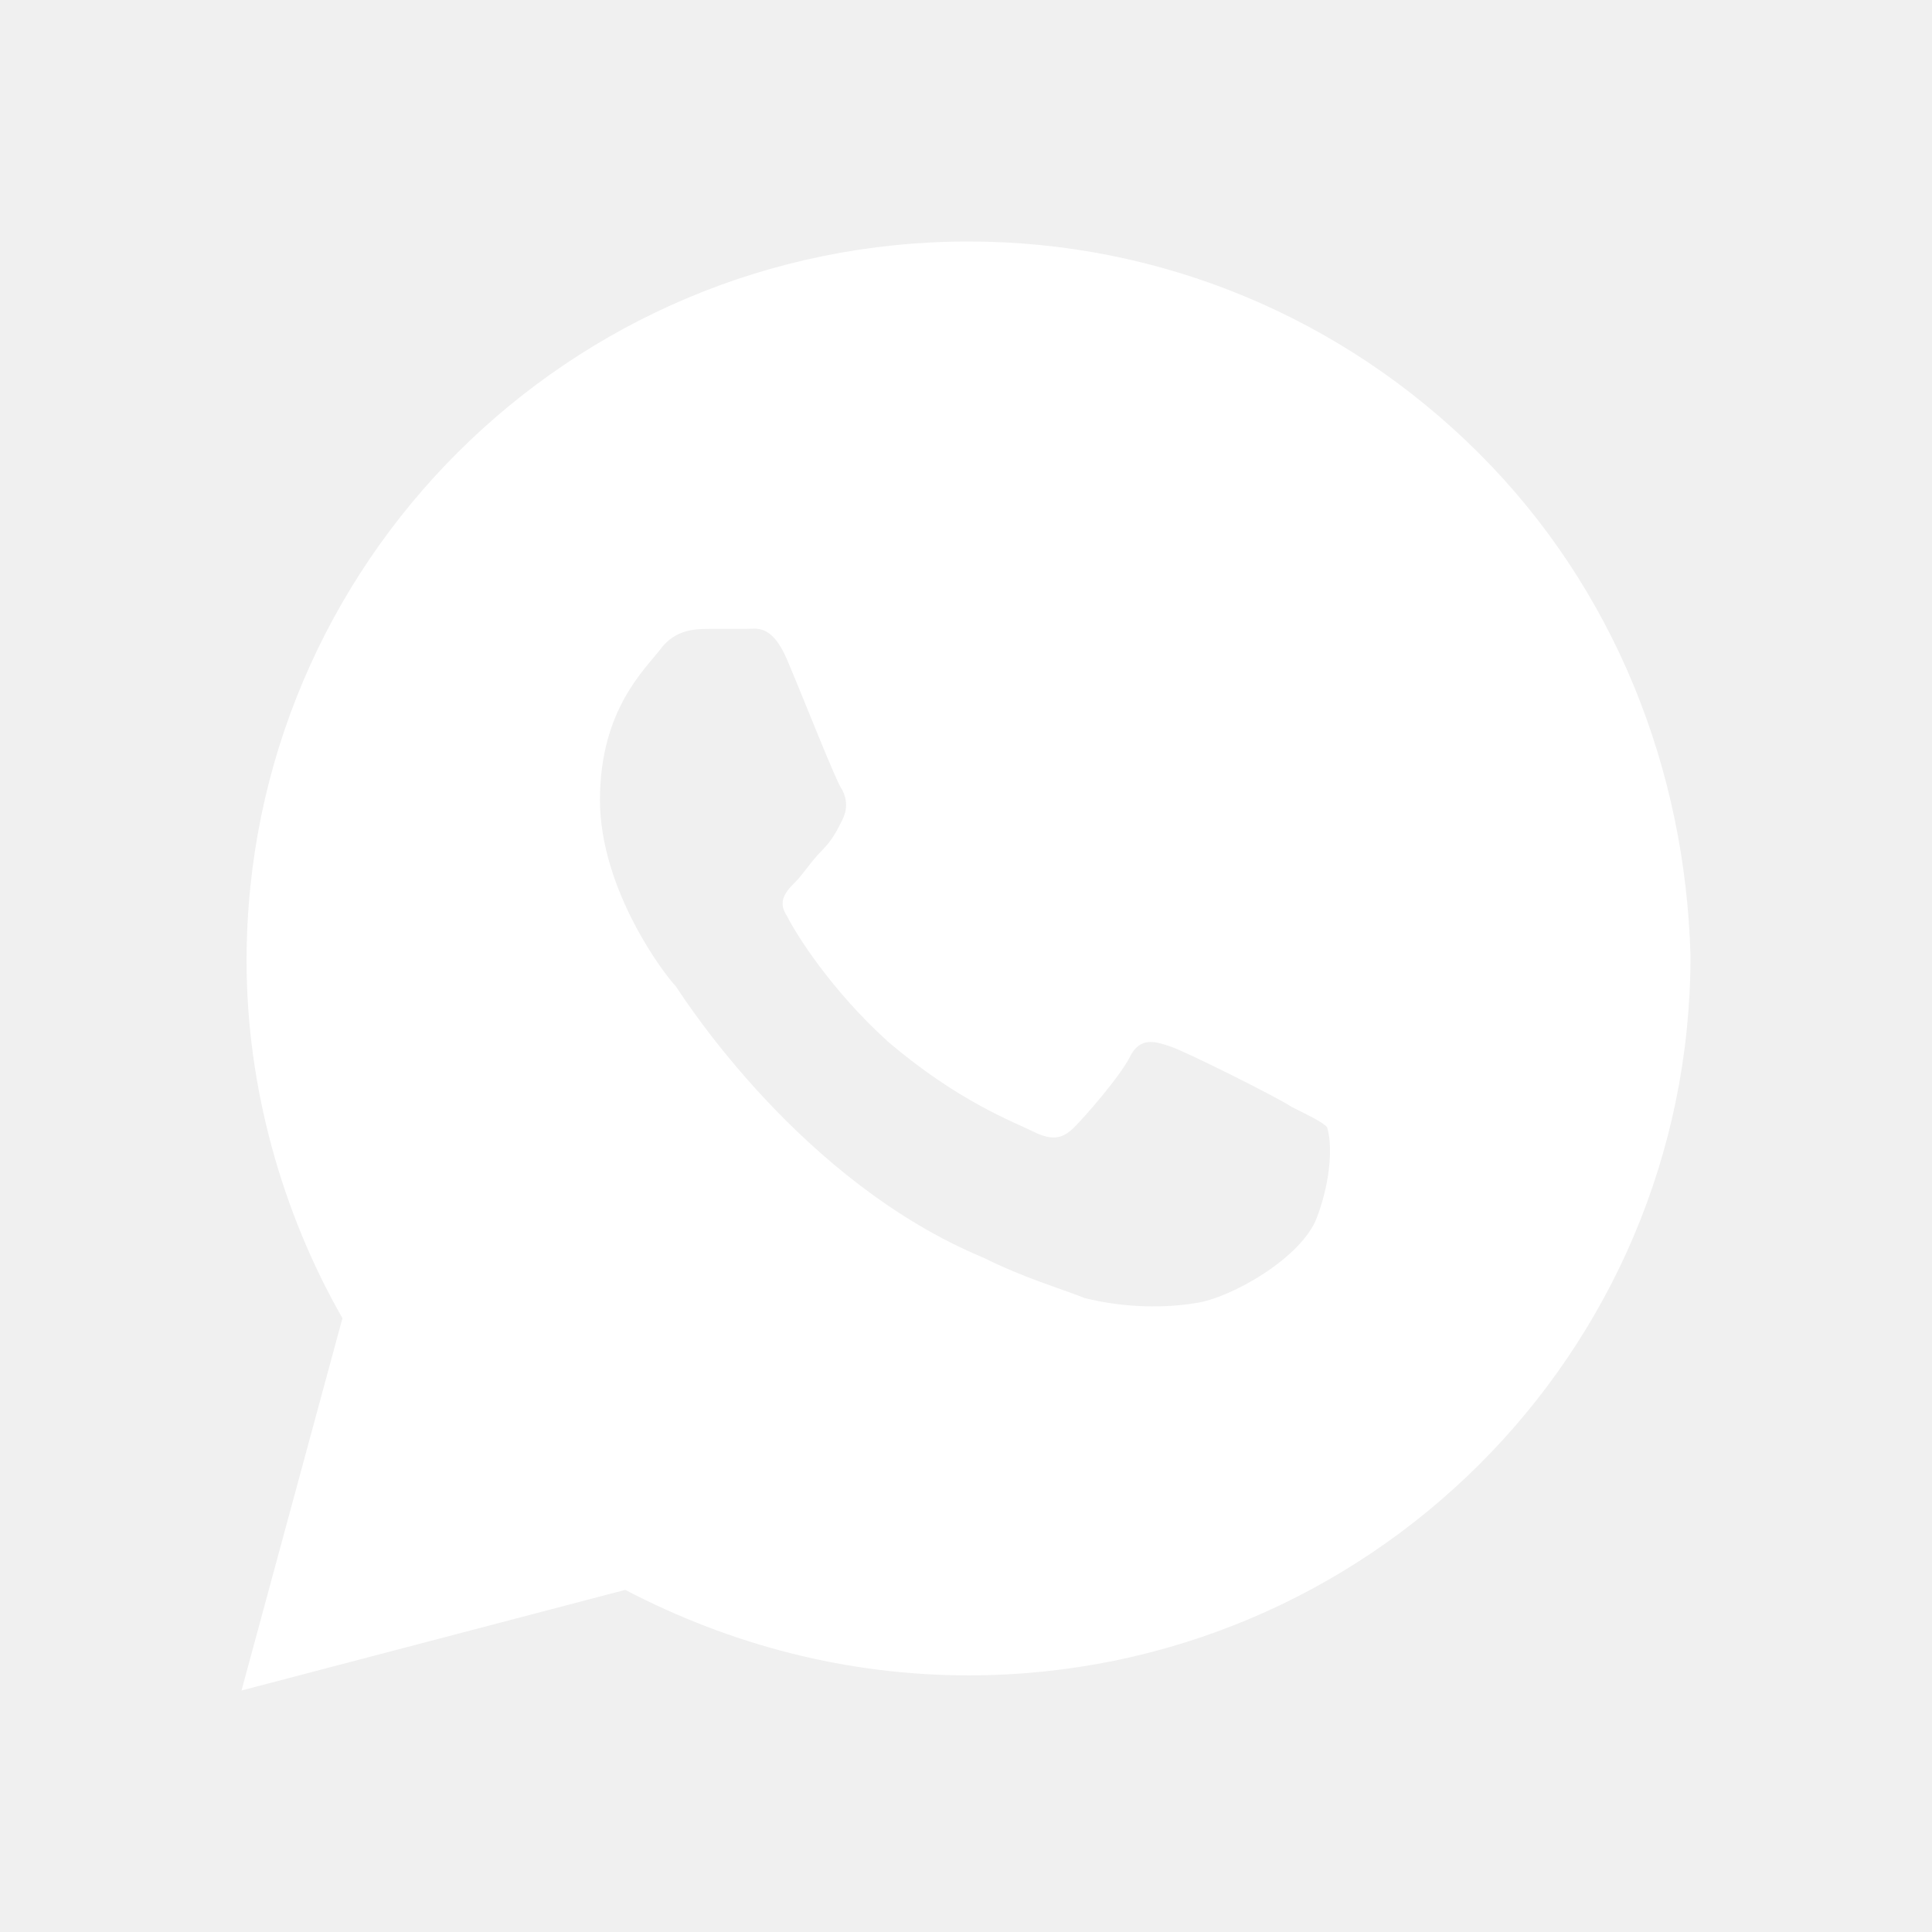
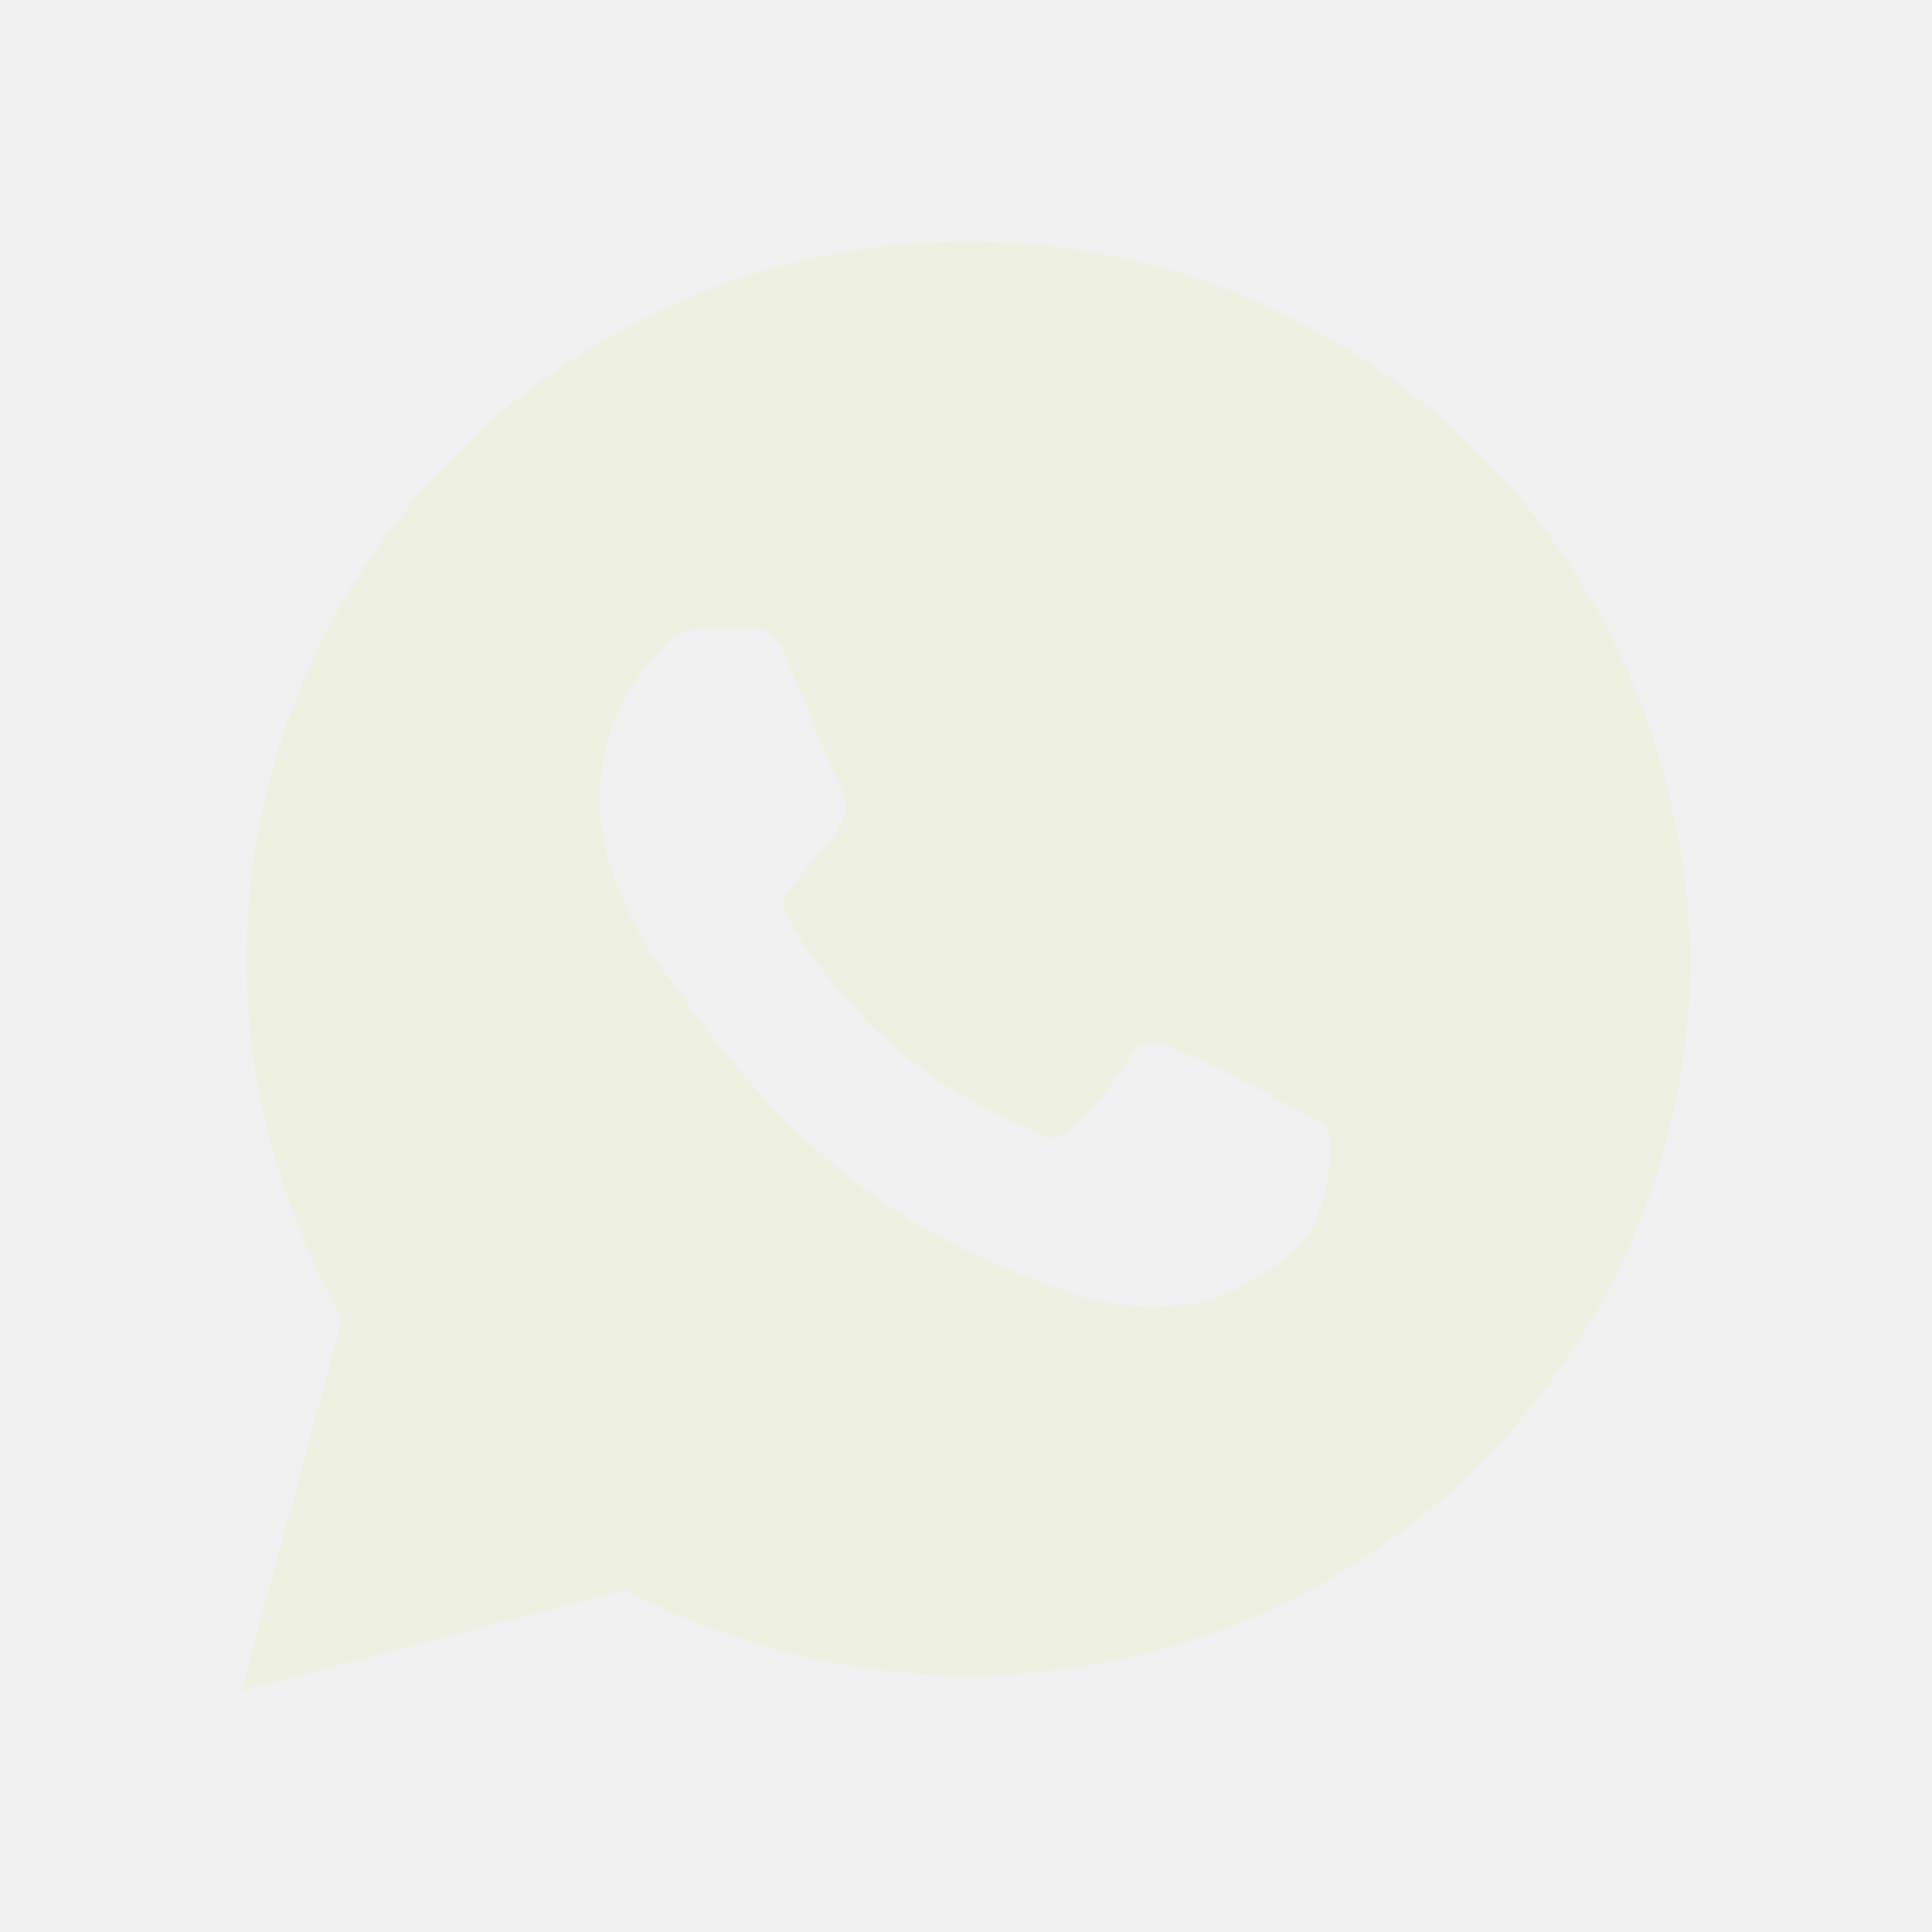
<svg xmlns="http://www.w3.org/2000/svg" width="24" height="24" viewBox="0 0 24 24" fill="none">
-   <path d="M18.366 5.625C16.672 3.937 14.415 3 12.031 3C7.077 3 3.063 7 3.063 11.937C3.063 13.5 3.502 15.062 4.254 16.375L3 21L7.767 19.75C9.084 20.437 10.526 20.812 12.031 20.812C16.986 20.812 21 16.812 21 11.875C20.937 9.562 20.059 7.312 18.366 5.625ZM16.359 15.125C16.171 15.625 15.293 16.125 14.854 16.187C14.477 16.25 13.976 16.25 13.474 16.125C13.16 16 12.721 15.875 12.22 15.625C9.962 14.687 8.519 12.437 8.394 12.25C8.268 12.125 7.453 11.062 7.453 9.937C7.453 8.812 8.017 8.312 8.206 8.062C8.394 7.812 8.645 7.812 8.833 7.812C8.958 7.812 9.146 7.812 9.272 7.812C9.397 7.812 9.585 7.75 9.774 8.187C9.962 8.625 10.401 9.75 10.463 9.812C10.526 9.937 10.526 10.062 10.463 10.187C10.401 10.312 10.338 10.437 10.213 10.562C10.087 10.687 9.962 10.875 9.899 10.937C9.774 11.062 9.648 11.187 9.774 11.375C9.899 11.625 10.338 12.312 11.028 12.937C11.906 13.687 12.596 13.937 12.847 14.062C13.098 14.187 13.223 14.125 13.348 14C13.474 13.875 13.913 13.375 14.038 13.125C14.164 12.875 14.352 12.937 14.54 13C14.728 13.062 15.857 13.625 16.045 13.75C16.296 13.875 16.422 13.937 16.484 14C16.547 14.187 16.547 14.625 16.359 15.125Z" fill="white" />
+   <path d="M18.366 5.625C16.672 3.937 14.415 3 12.031 3C7.077 3 3.063 7 3.063 11.937C3.063 13.5 3.502 15.062 4.254 16.375L3 21L7.767 19.75C9.084 20.437 10.526 20.812 12.031 20.812C16.986 20.812 21 16.812 21 11.875C20.937 9.562 20.059 7.312 18.366 5.625ZM16.359 15.125C16.171 15.625 15.293 16.125 14.854 16.187C14.477 16.25 13.976 16.25 13.474 16.125C13.16 16 12.721 15.875 12.22 15.625C9.962 14.687 8.519 12.437 8.394 12.25C8.268 12.125 7.453 11.062 7.453 9.937C7.453 8.812 8.017 8.312 8.206 8.062C8.394 7.812 8.645 7.812 8.833 7.812C8.958 7.812 9.146 7.812 9.272 7.812C9.397 7.812 9.585 7.75 9.774 8.187C9.962 8.625 10.401 9.75 10.463 9.812C10.526 9.937 10.526 10.062 10.463 10.187C10.401 10.312 10.338 10.437 10.213 10.562C10.087 10.687 9.962 10.875 9.899 10.937C9.774 11.062 9.648 11.187 9.774 11.375C9.899 11.625 10.338 12.312 11.028 12.937C11.906 13.687 12.596 13.937 12.847 14.062C13.098 14.187 13.223 14.125 13.348 14C13.474 13.875 13.913 13.375 14.038 13.125C14.164 12.875 14.352 12.937 14.54 13C14.728 13.062 15.857 13.625 16.045 13.75C16.296 13.875 16.422 13.937 16.484 14C16.547 14.187 16.547 14.625 16.359 15.125Z" fill="#EEF0E2" />
</svg>
